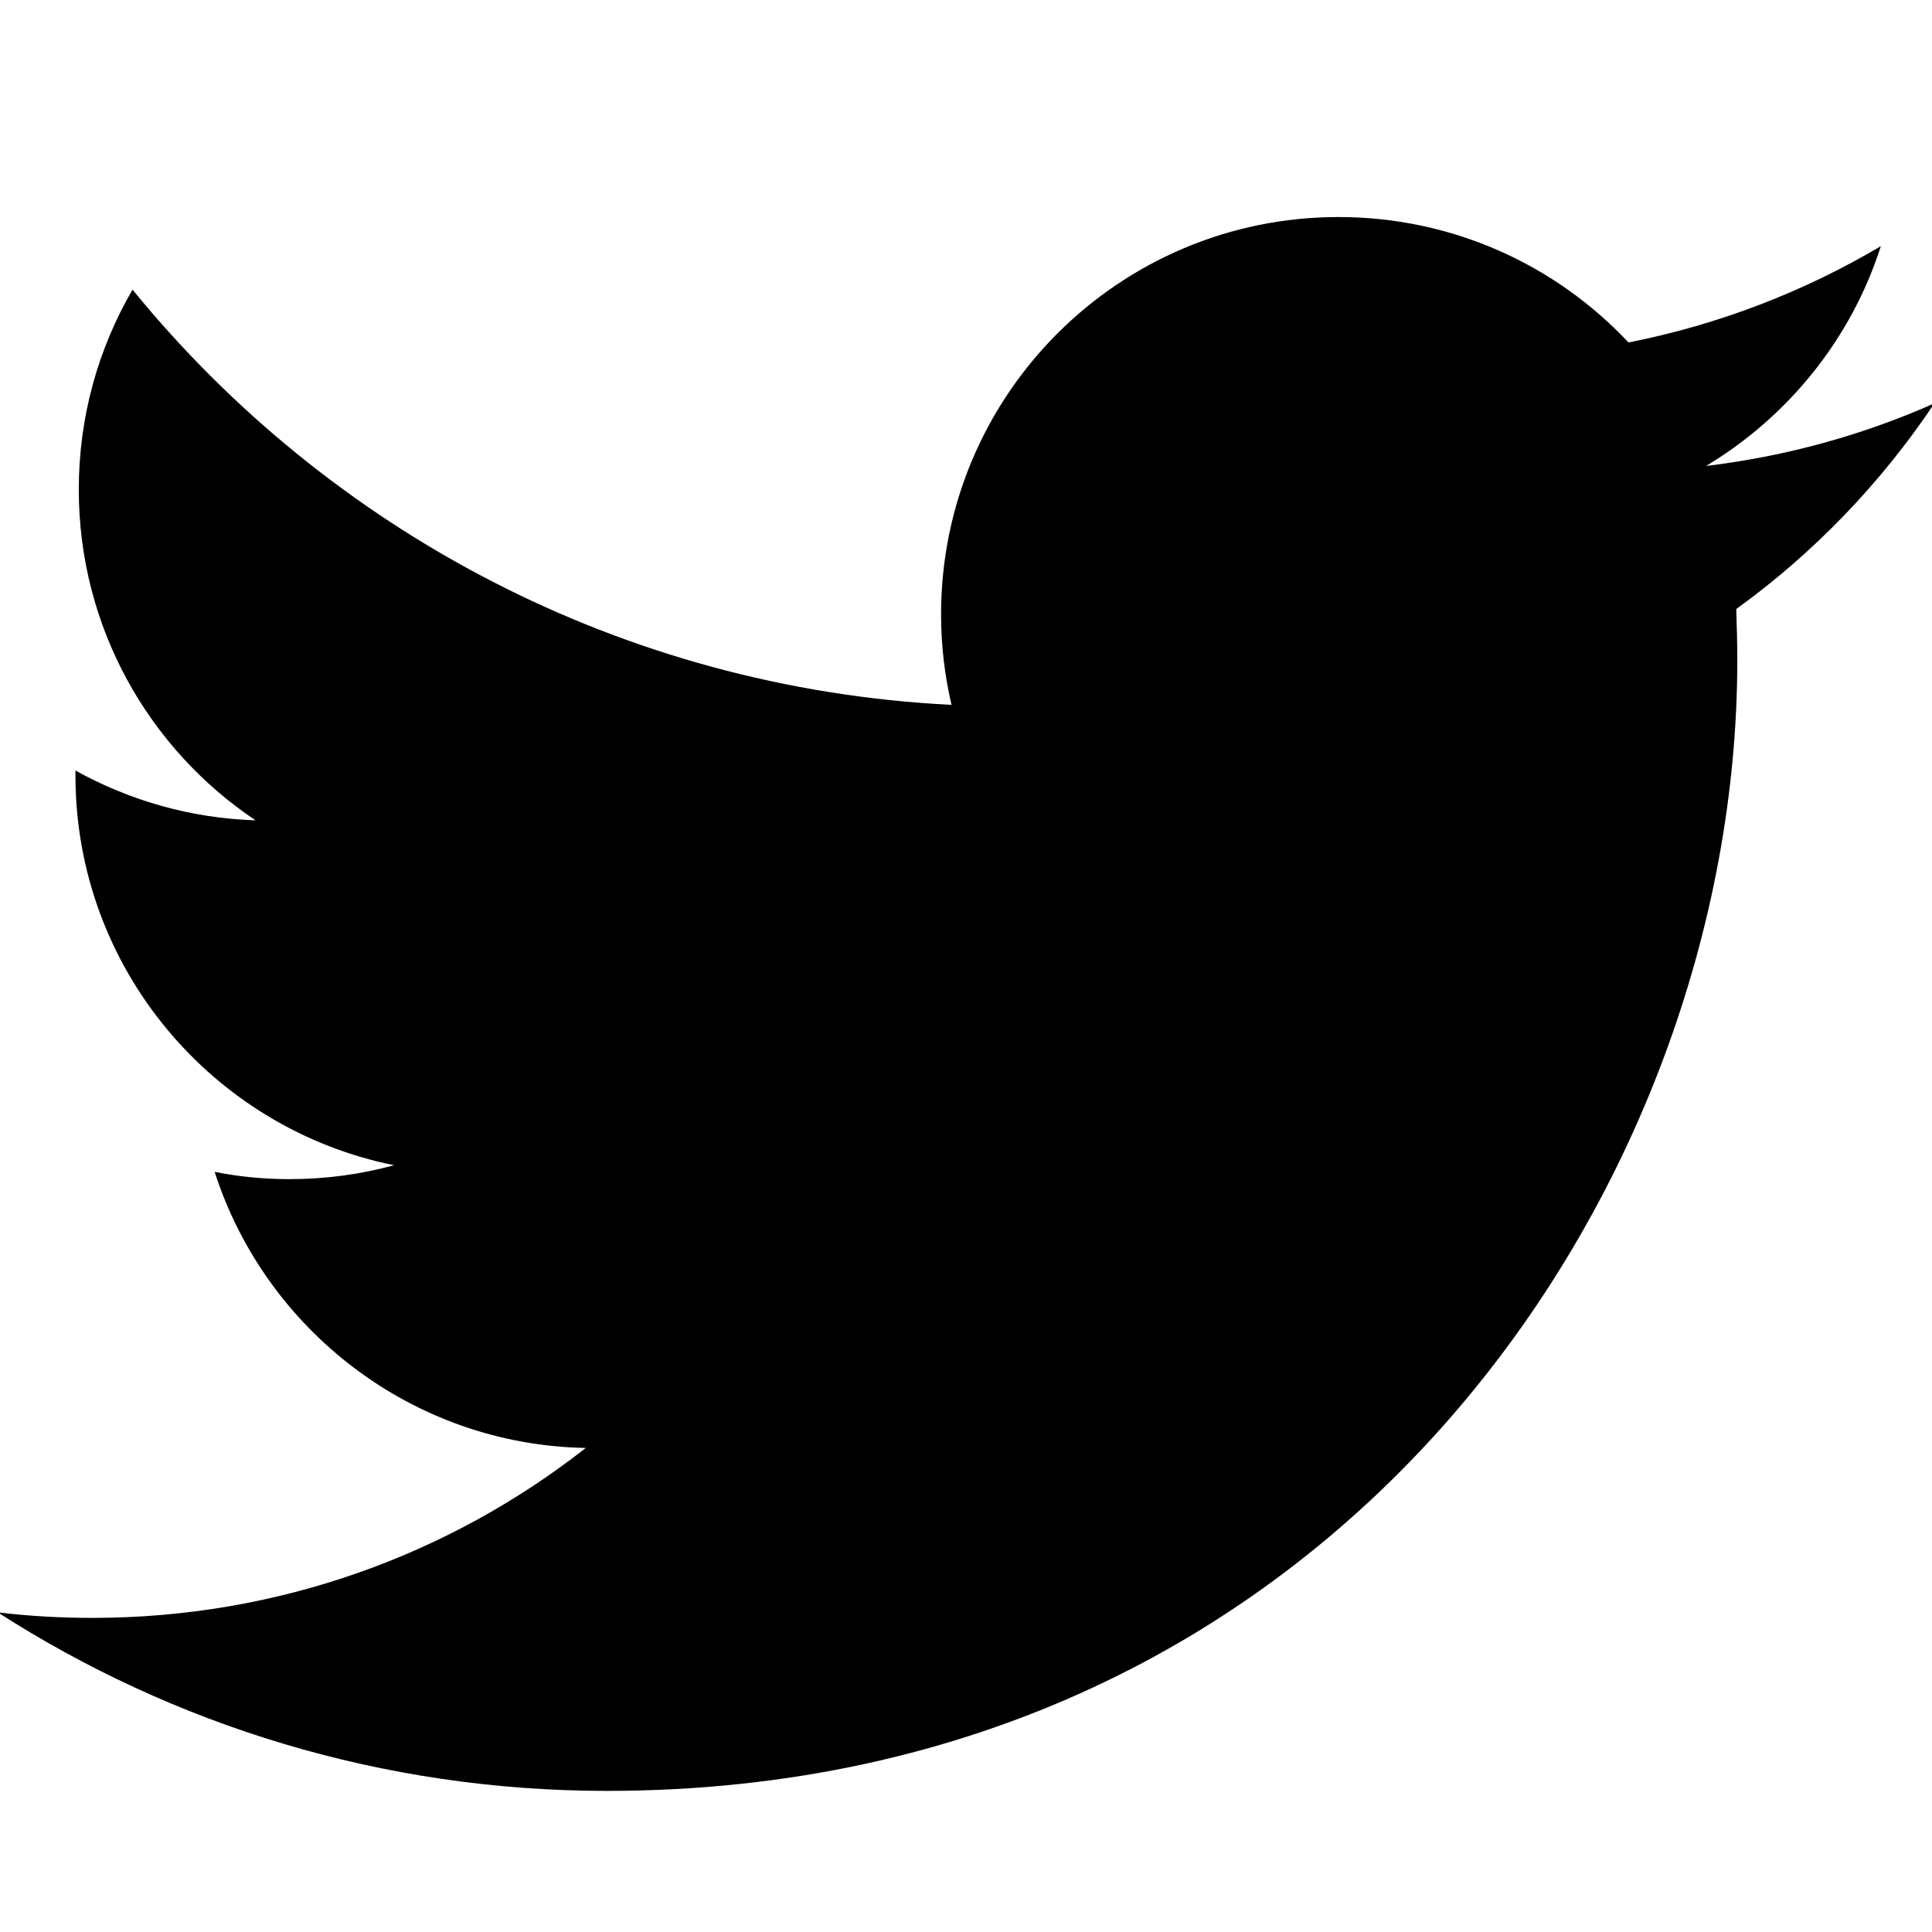
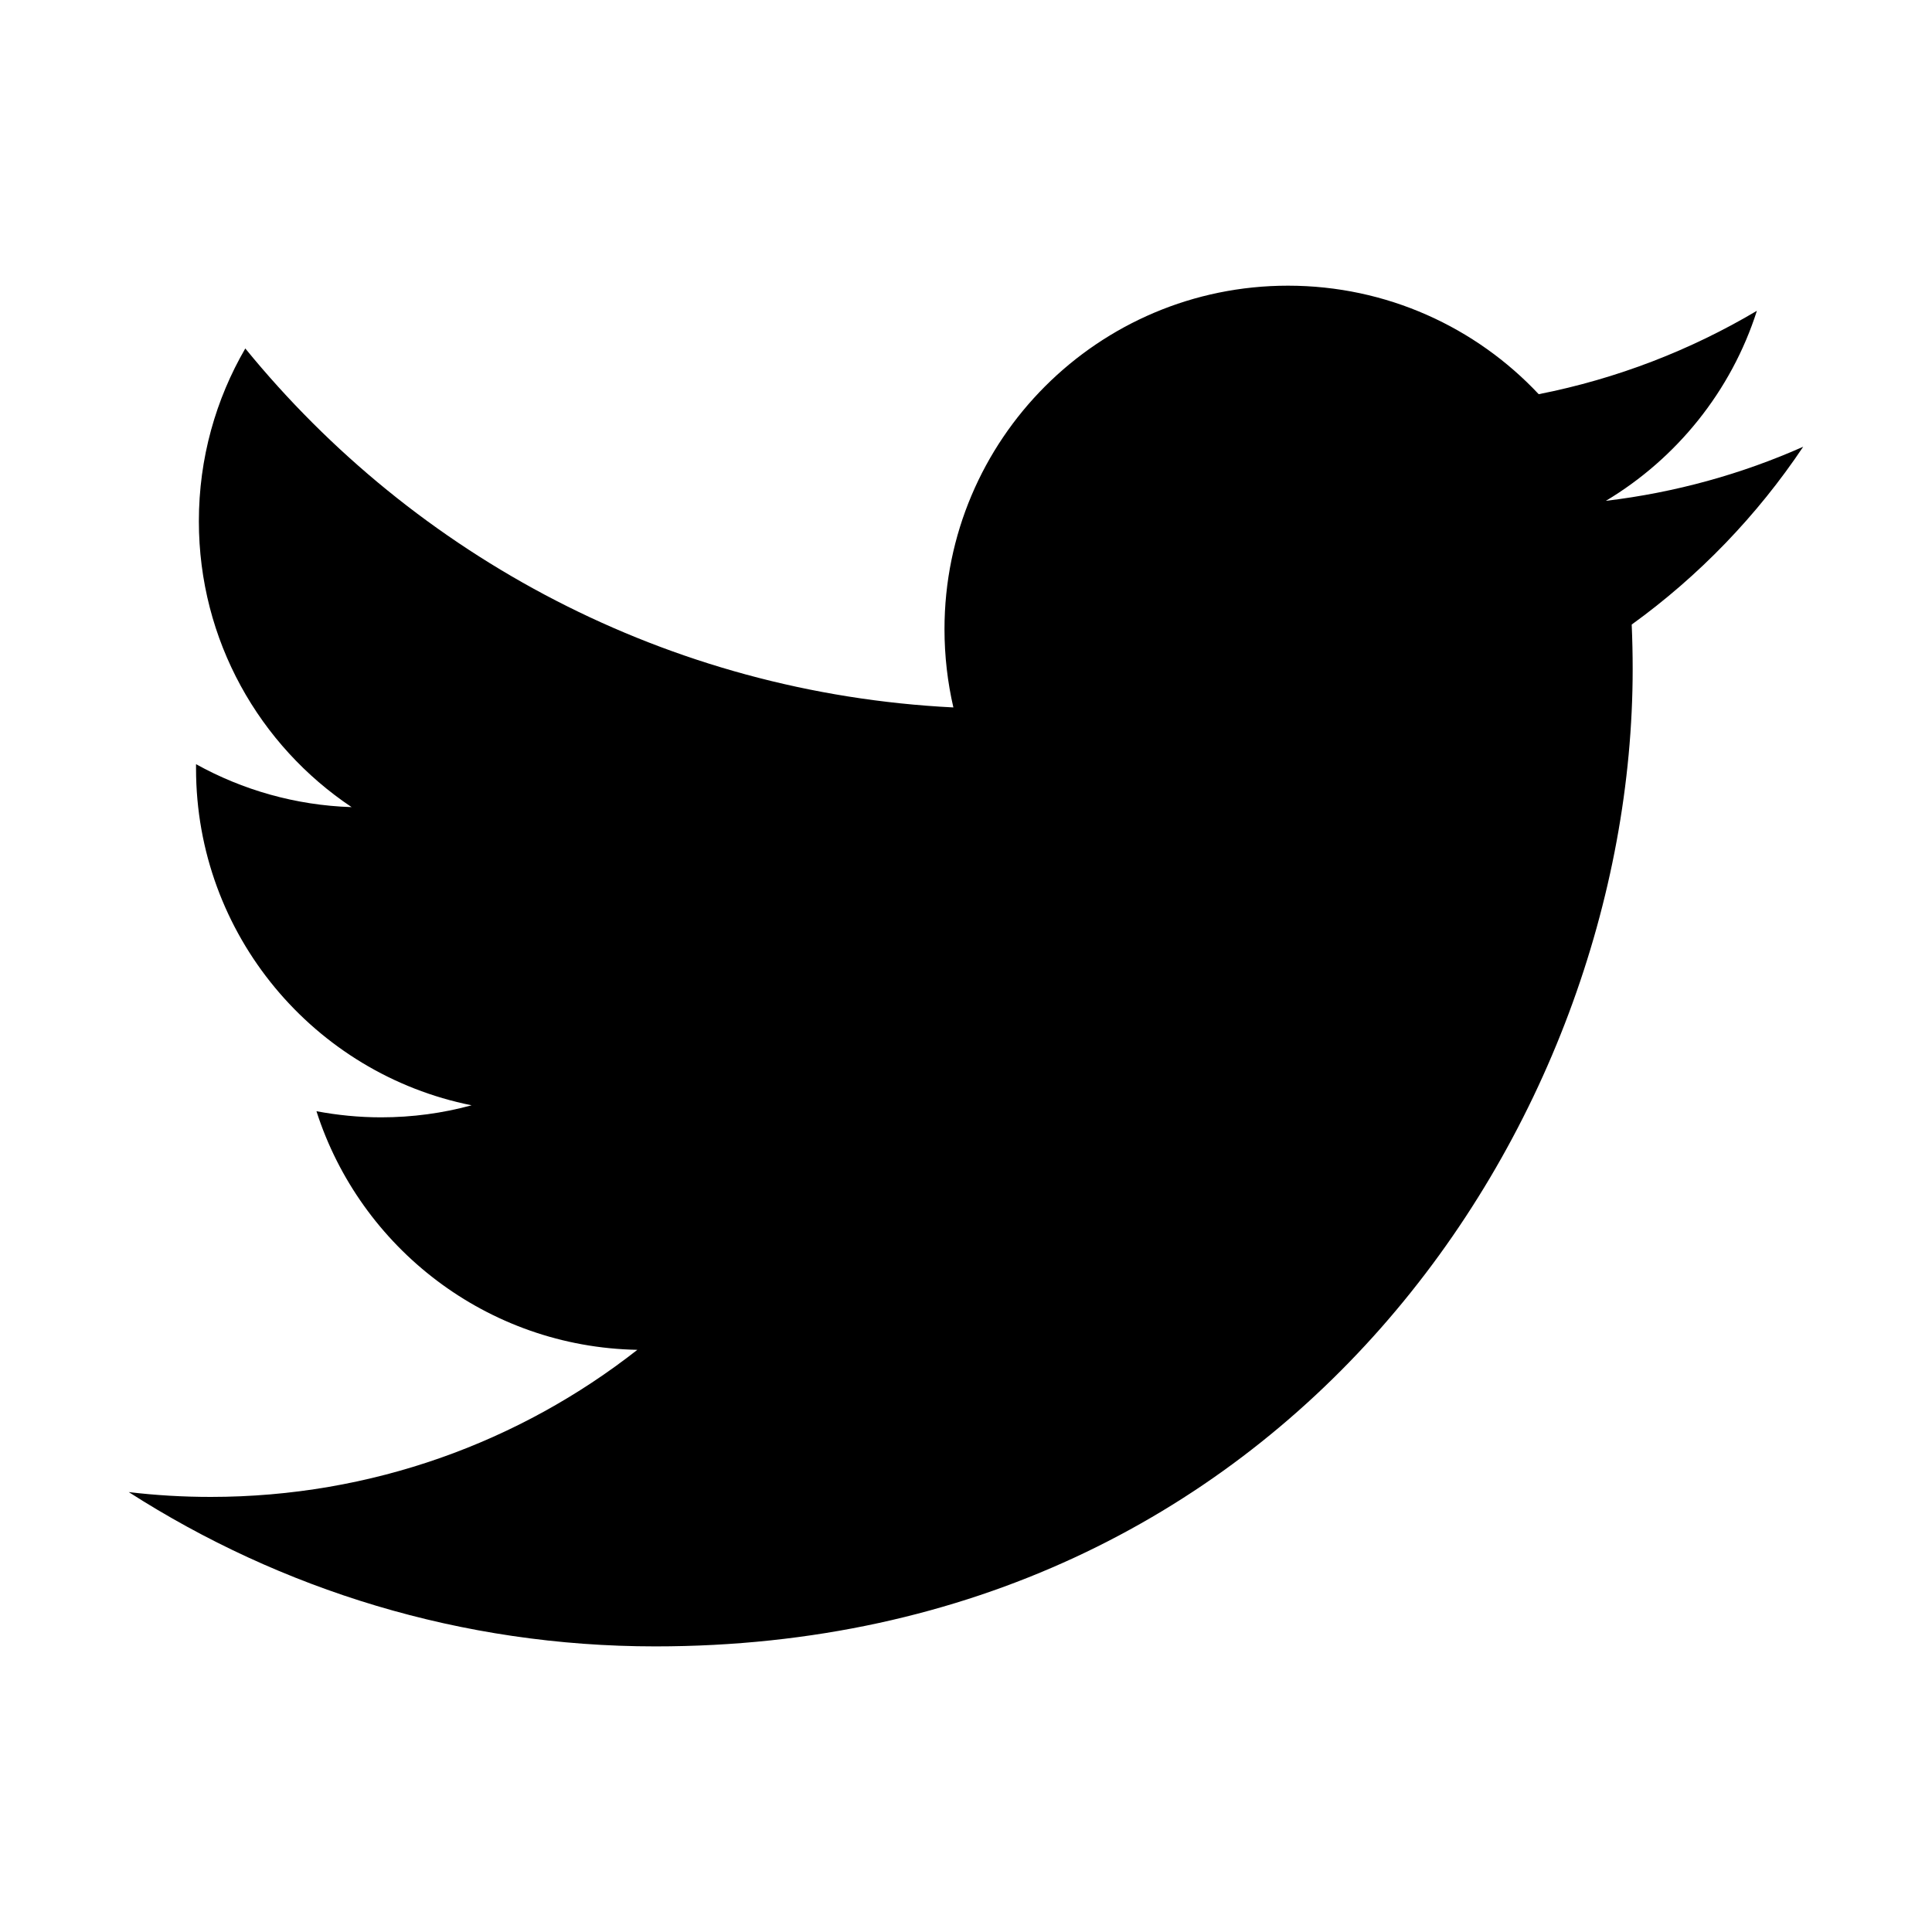
- <svg xmlns="http://www.w3.org/2000/svg" viewBox="0 0 50 50" width="50px" height="50px">
-   <path d="M 50.062 10.438 C 48.215 11.258 46.234 11.809 44.152 12.059 C 46.277 10.785 47.91 8.77 48.676 6.371 C 46.691 7.547 44.484 8.402 42.145 8.863 C 40.27 6.863 37.598 5.617 34.641 5.617 C 28.961 5.617 24.355 10.219 24.355 15.898 C 24.355 16.703 24.449 17.488 24.625 18.242 C 16.078 17.812 8.504 13.719 3.43 7.496 C 2.543 9.02 2.039 10.785 2.039 12.668 C 2.039 16.234 3.852 19.383 6.613 21.23 C 4.926 21.176 3.34 20.711 1.953 19.941 C 1.953 19.984 1.953 20.027 1.953 20.07 C 1.953 25.055 5.5 29.207 10.199 30.156 C 9.34 30.391 8.43 30.516 7.492 30.516 C 6.828 30.516 6.184 30.453 5.555 30.328 C 6.867 34.41 10.664 37.391 15.16 37.473 C 11.645 40.23 7.211 41.871 2.391 41.871 C 1.559 41.871 0.742 41.824 -0.059 41.727 C 4.488 44.648 9.895 46.348 15.703 46.348 C 34.617 46.348 44.961 30.68 44.961 17.094 C 44.961 16.648 44.949 16.199 44.934 15.762 C 46.941 14.312 48.684 12.5 50.062 10.438 Z" />
+ <svg xmlns="http://www.w3.org/2000/svg" viewBox="0 0 30 30" width="30px" height="30px">
+   <path d="M28,6.937c-0.957,0.425-1.985,0.711-3.064,0.84c1.102-0.66,1.947-1.705,2.345-2.951c-1.03,0.611-2.172,1.055-3.388,1.295 c-0.973-1.037-2.359-1.685-3.893-1.685c-2.946,0-5.334,2.389-5.334,5.334c0,0.418,0.048,0.826,0.138,1.215 c-4.433-0.222-8.363-2.346-10.995-5.574C3.351,6.199,3.088,7.115,3.088,8.094c0,1.85,0.941,3.483,2.372,4.439 c-0.874-0.028-1.697-0.268-2.416-0.667c0,0.023,0,0.044,0,0.067c0,2.585,1.838,4.741,4.279,5.23 c-0.447,0.122-0.919,0.187-1.406,0.187c-0.343,0-0.678-0.034-1.003-0.095c0.679,2.119,2.649,3.662,4.983,3.705 c-1.825,1.431-4.125,2.284-6.625,2.284c-0.43,0-0.855-0.025-1.273-0.075c2.361,1.513,5.164,2.396,8.177,2.396 c9.812,0,15.176-8.128,15.176-15.177c0-0.231-0.005-0.461-0.015-0.69C26.38,8.945,27.285,8.006,28,6.937z" />
</svg>
